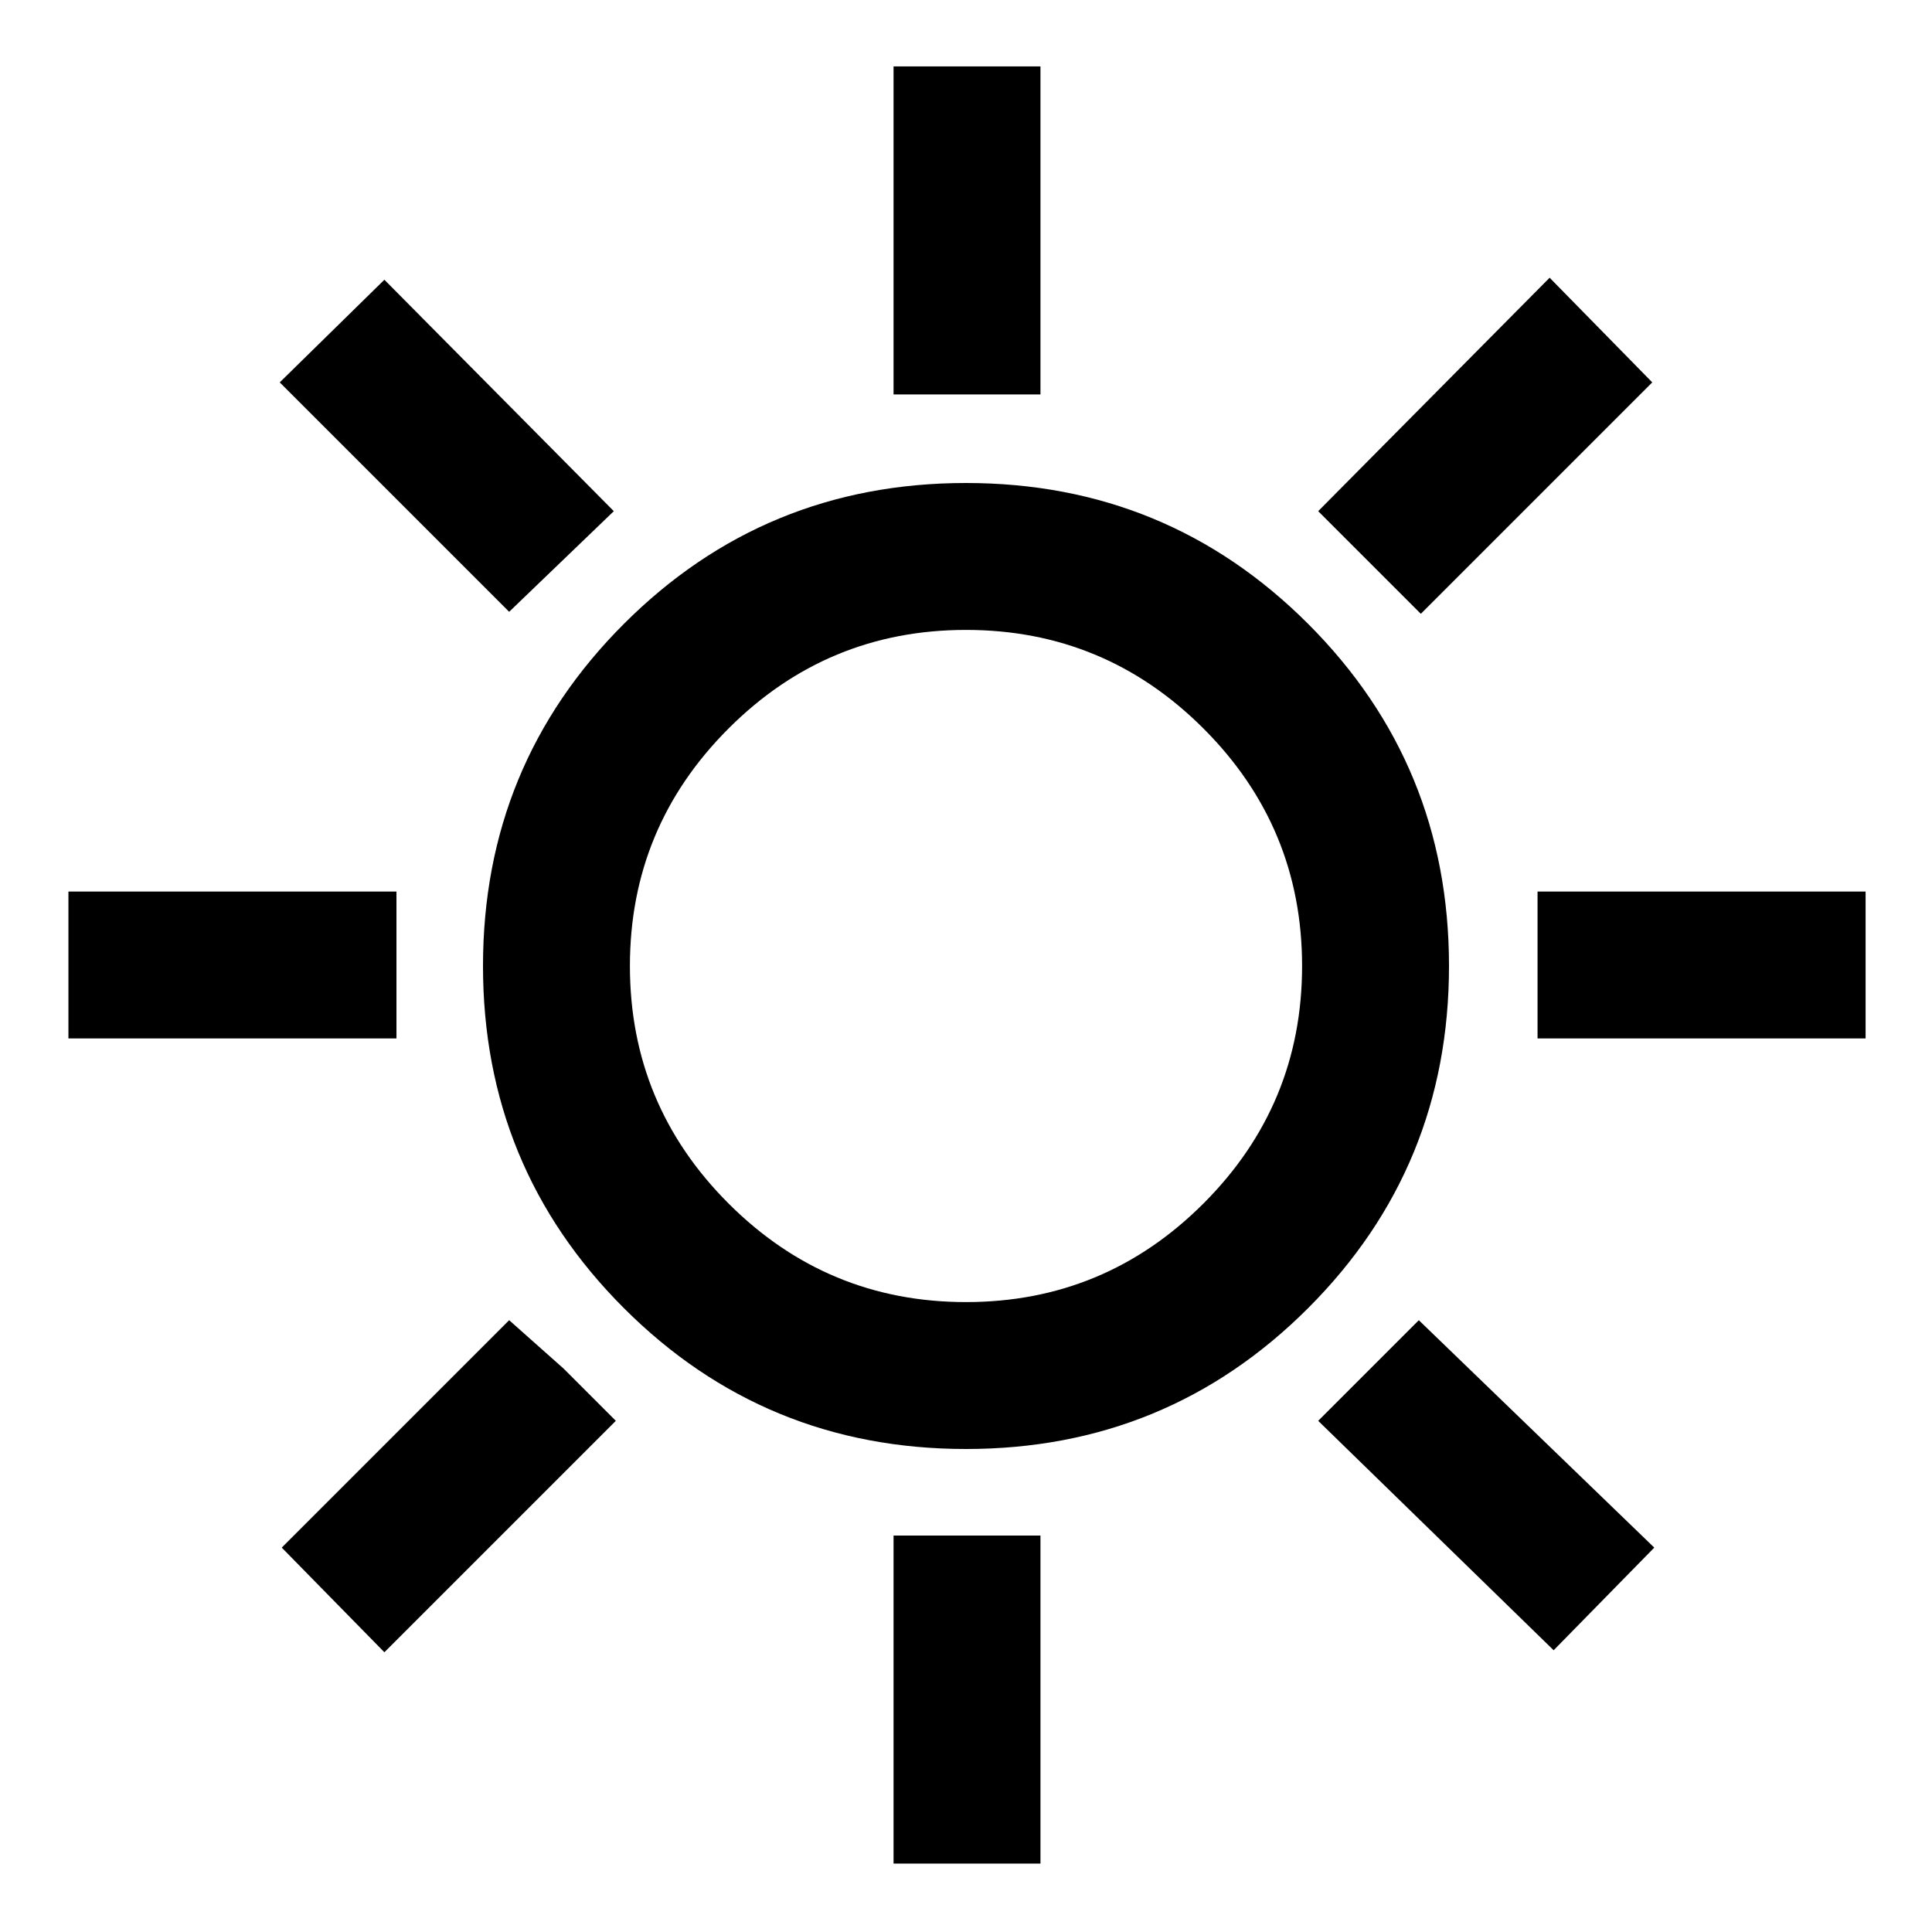
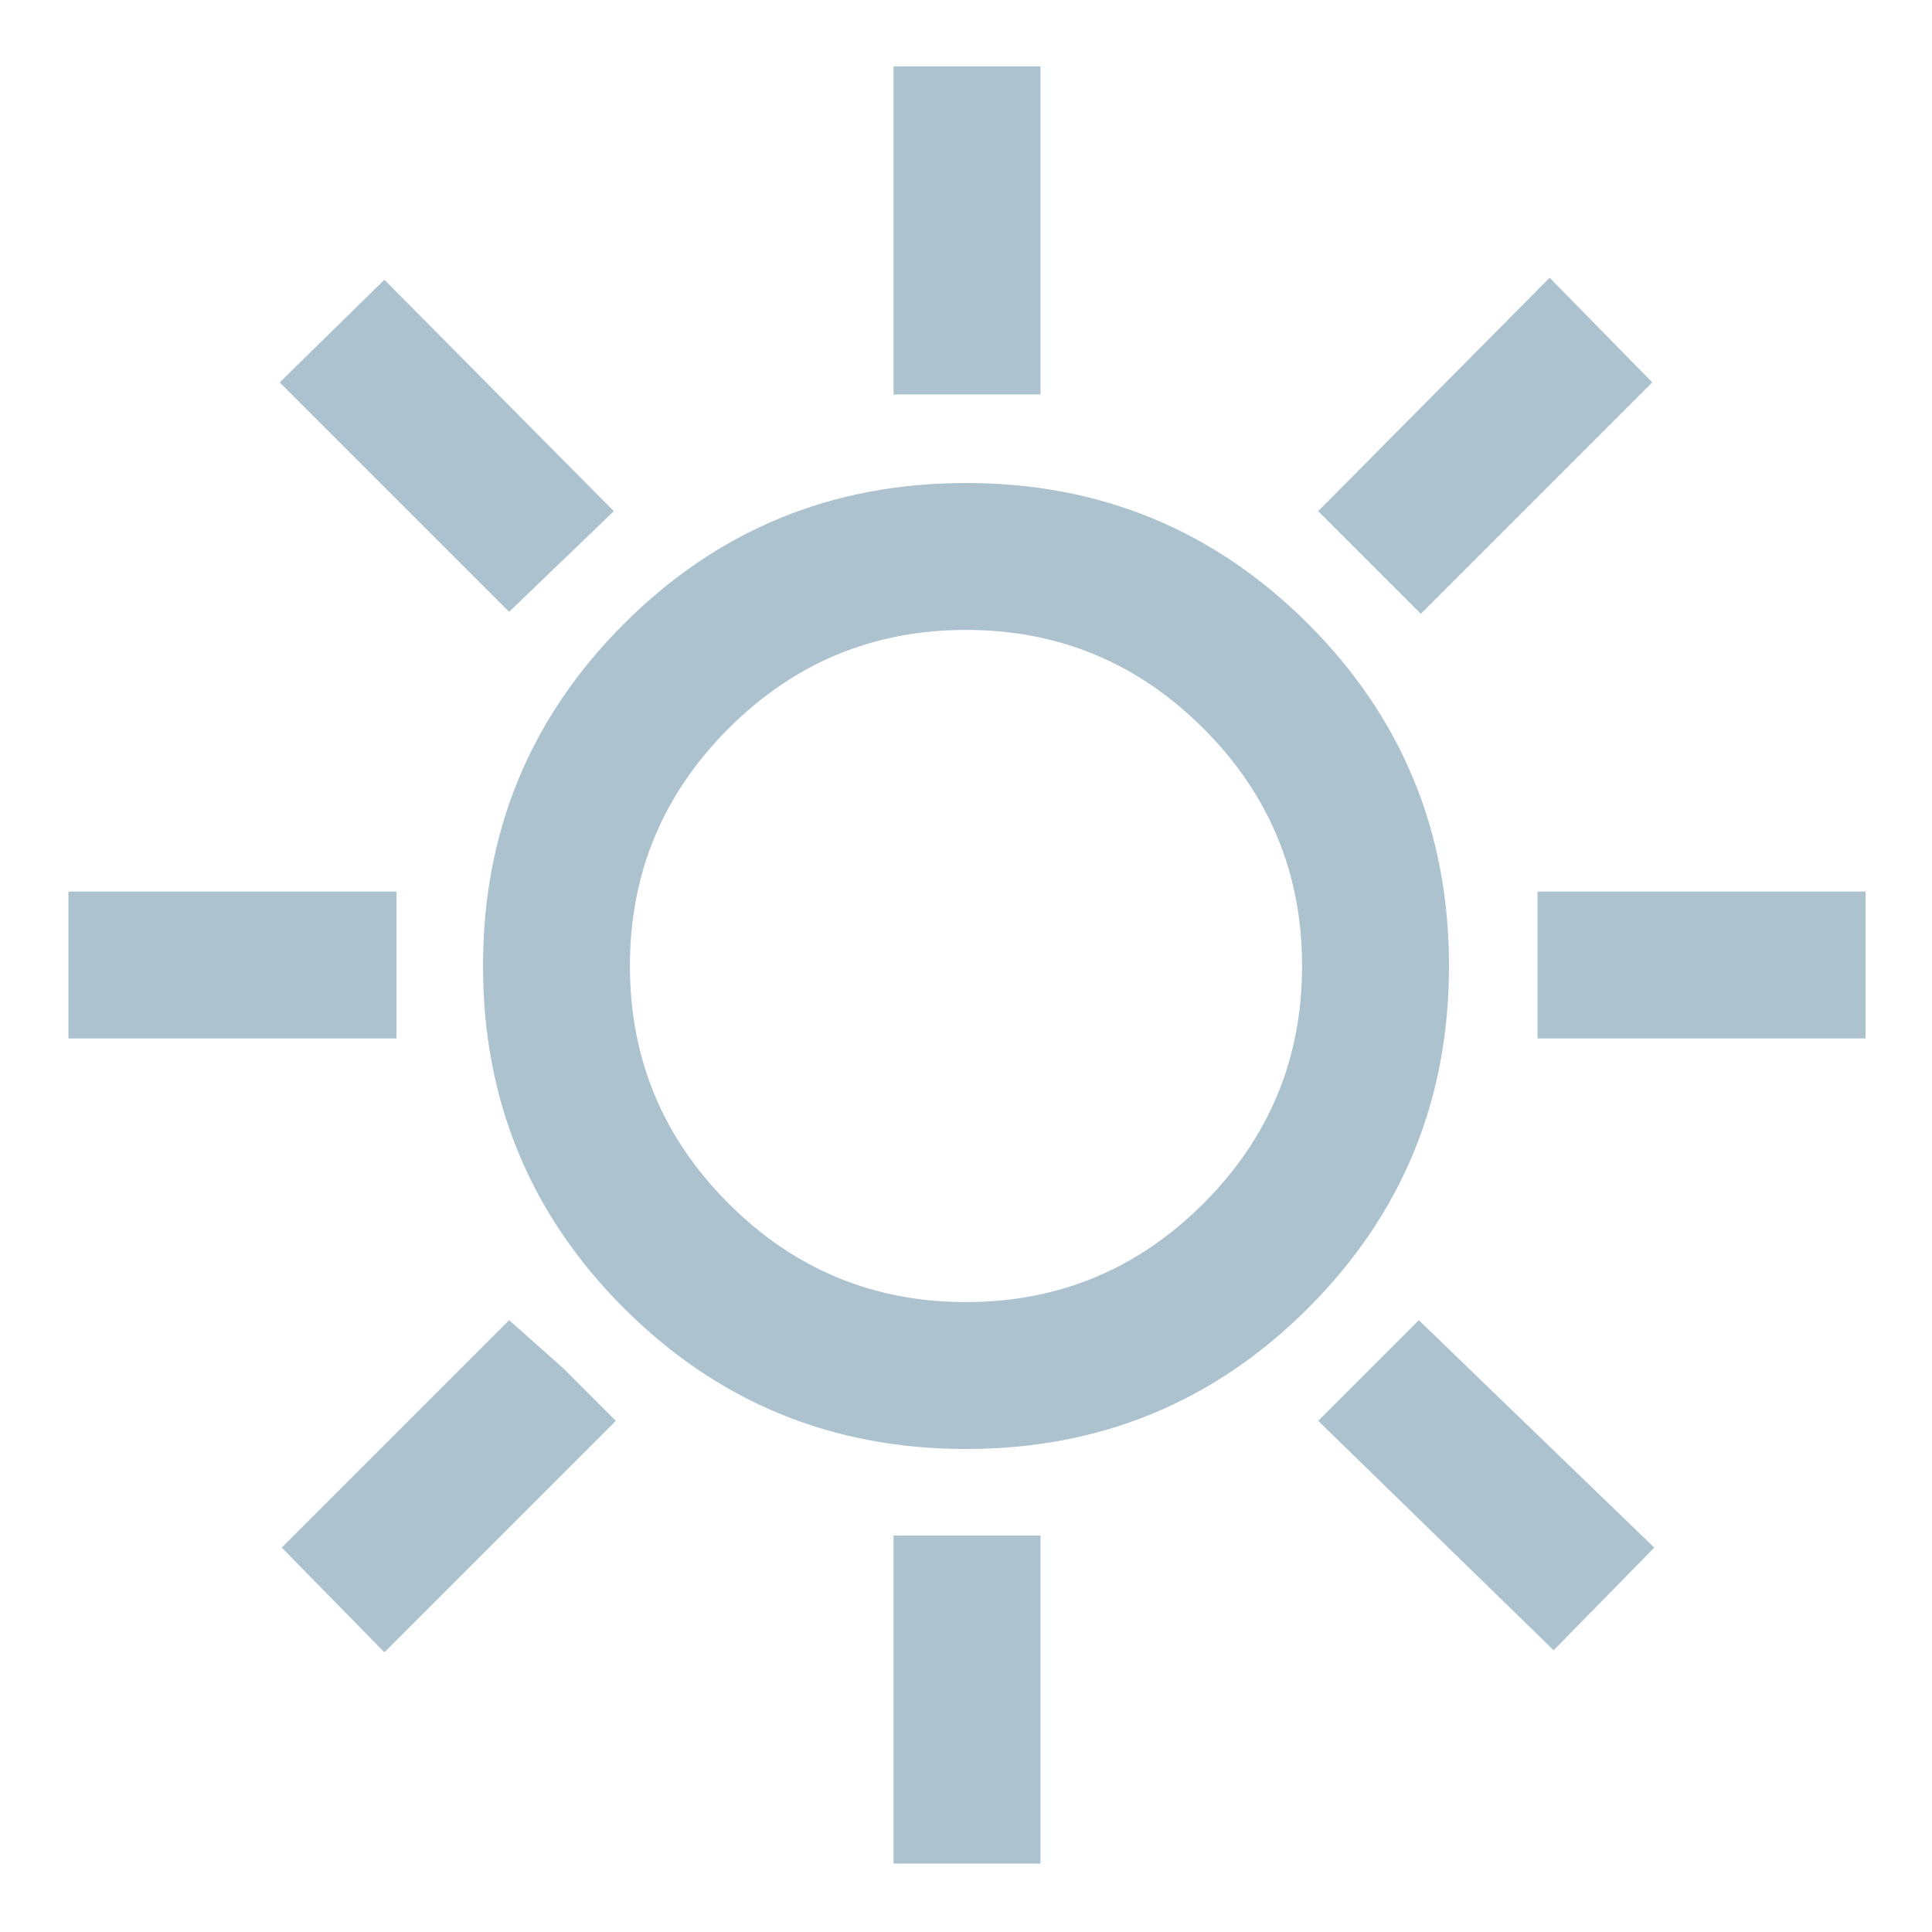
- <svg xmlns="http://www.w3.org/2000/svg" height="48" viewBox="0 -960 960 960" width="48">
+ <svg xmlns="http://www.w3.org/2000/svg" height="48" viewBox="0 -960 960 960" width="48" fill="#acc2cf">
  <path d="M444-764v-163h73v163h-73Zm262 109-51-51 115-116 51 52-115 115Zm58 211v-73h163v73H764ZM444-34v-163h73v163h-73ZM253-656 139-770l52-51 114 115-52 50Zm519 516L655-254l50-50 117 113-50 51ZM34-444v-73h163v73H34Zm157 305-51-52 113-113 27 24 26 26-115 115Zm289-101q-100 0-170-70t-70-170q0-100 70-170t170-70q100 0 170 70t70 170q0 100-70 170t-170 70Zm0-73q69 0 118-49t49-118q0-69-49-118t-118-49q-69 0-118 49t-49 118q0 69 49 118t118 49Zm0-167Z" />
</svg>
